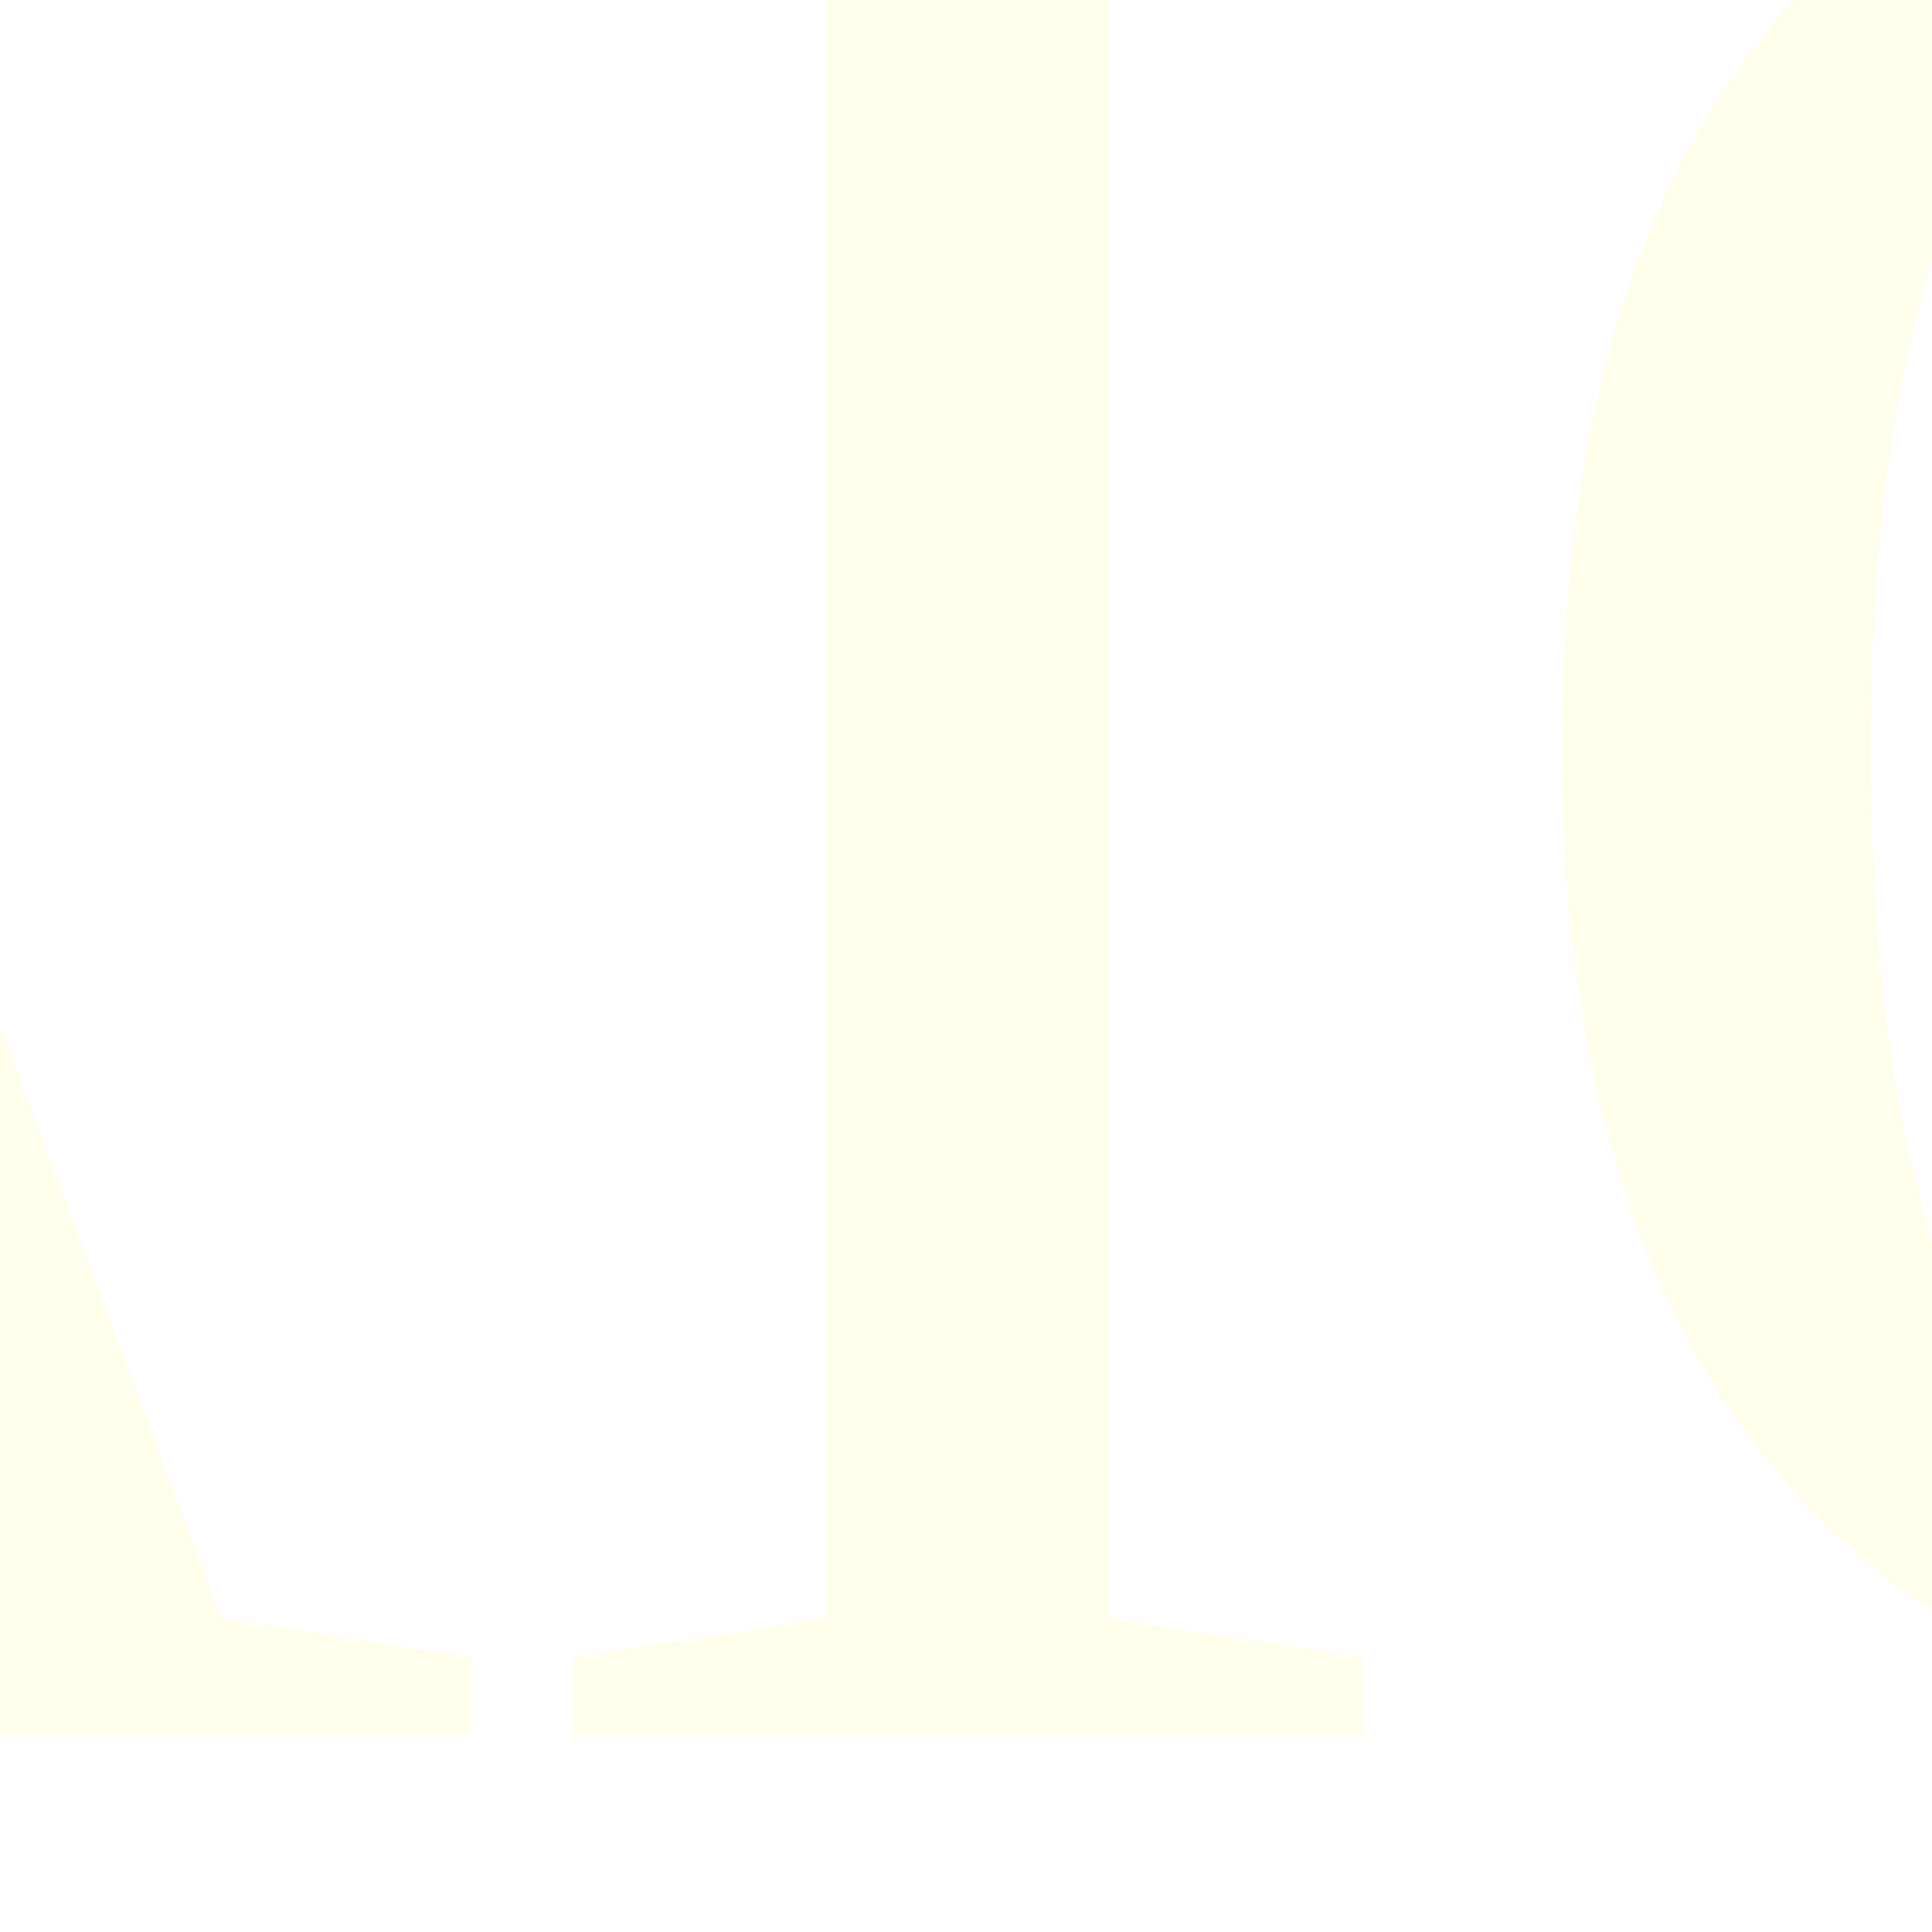
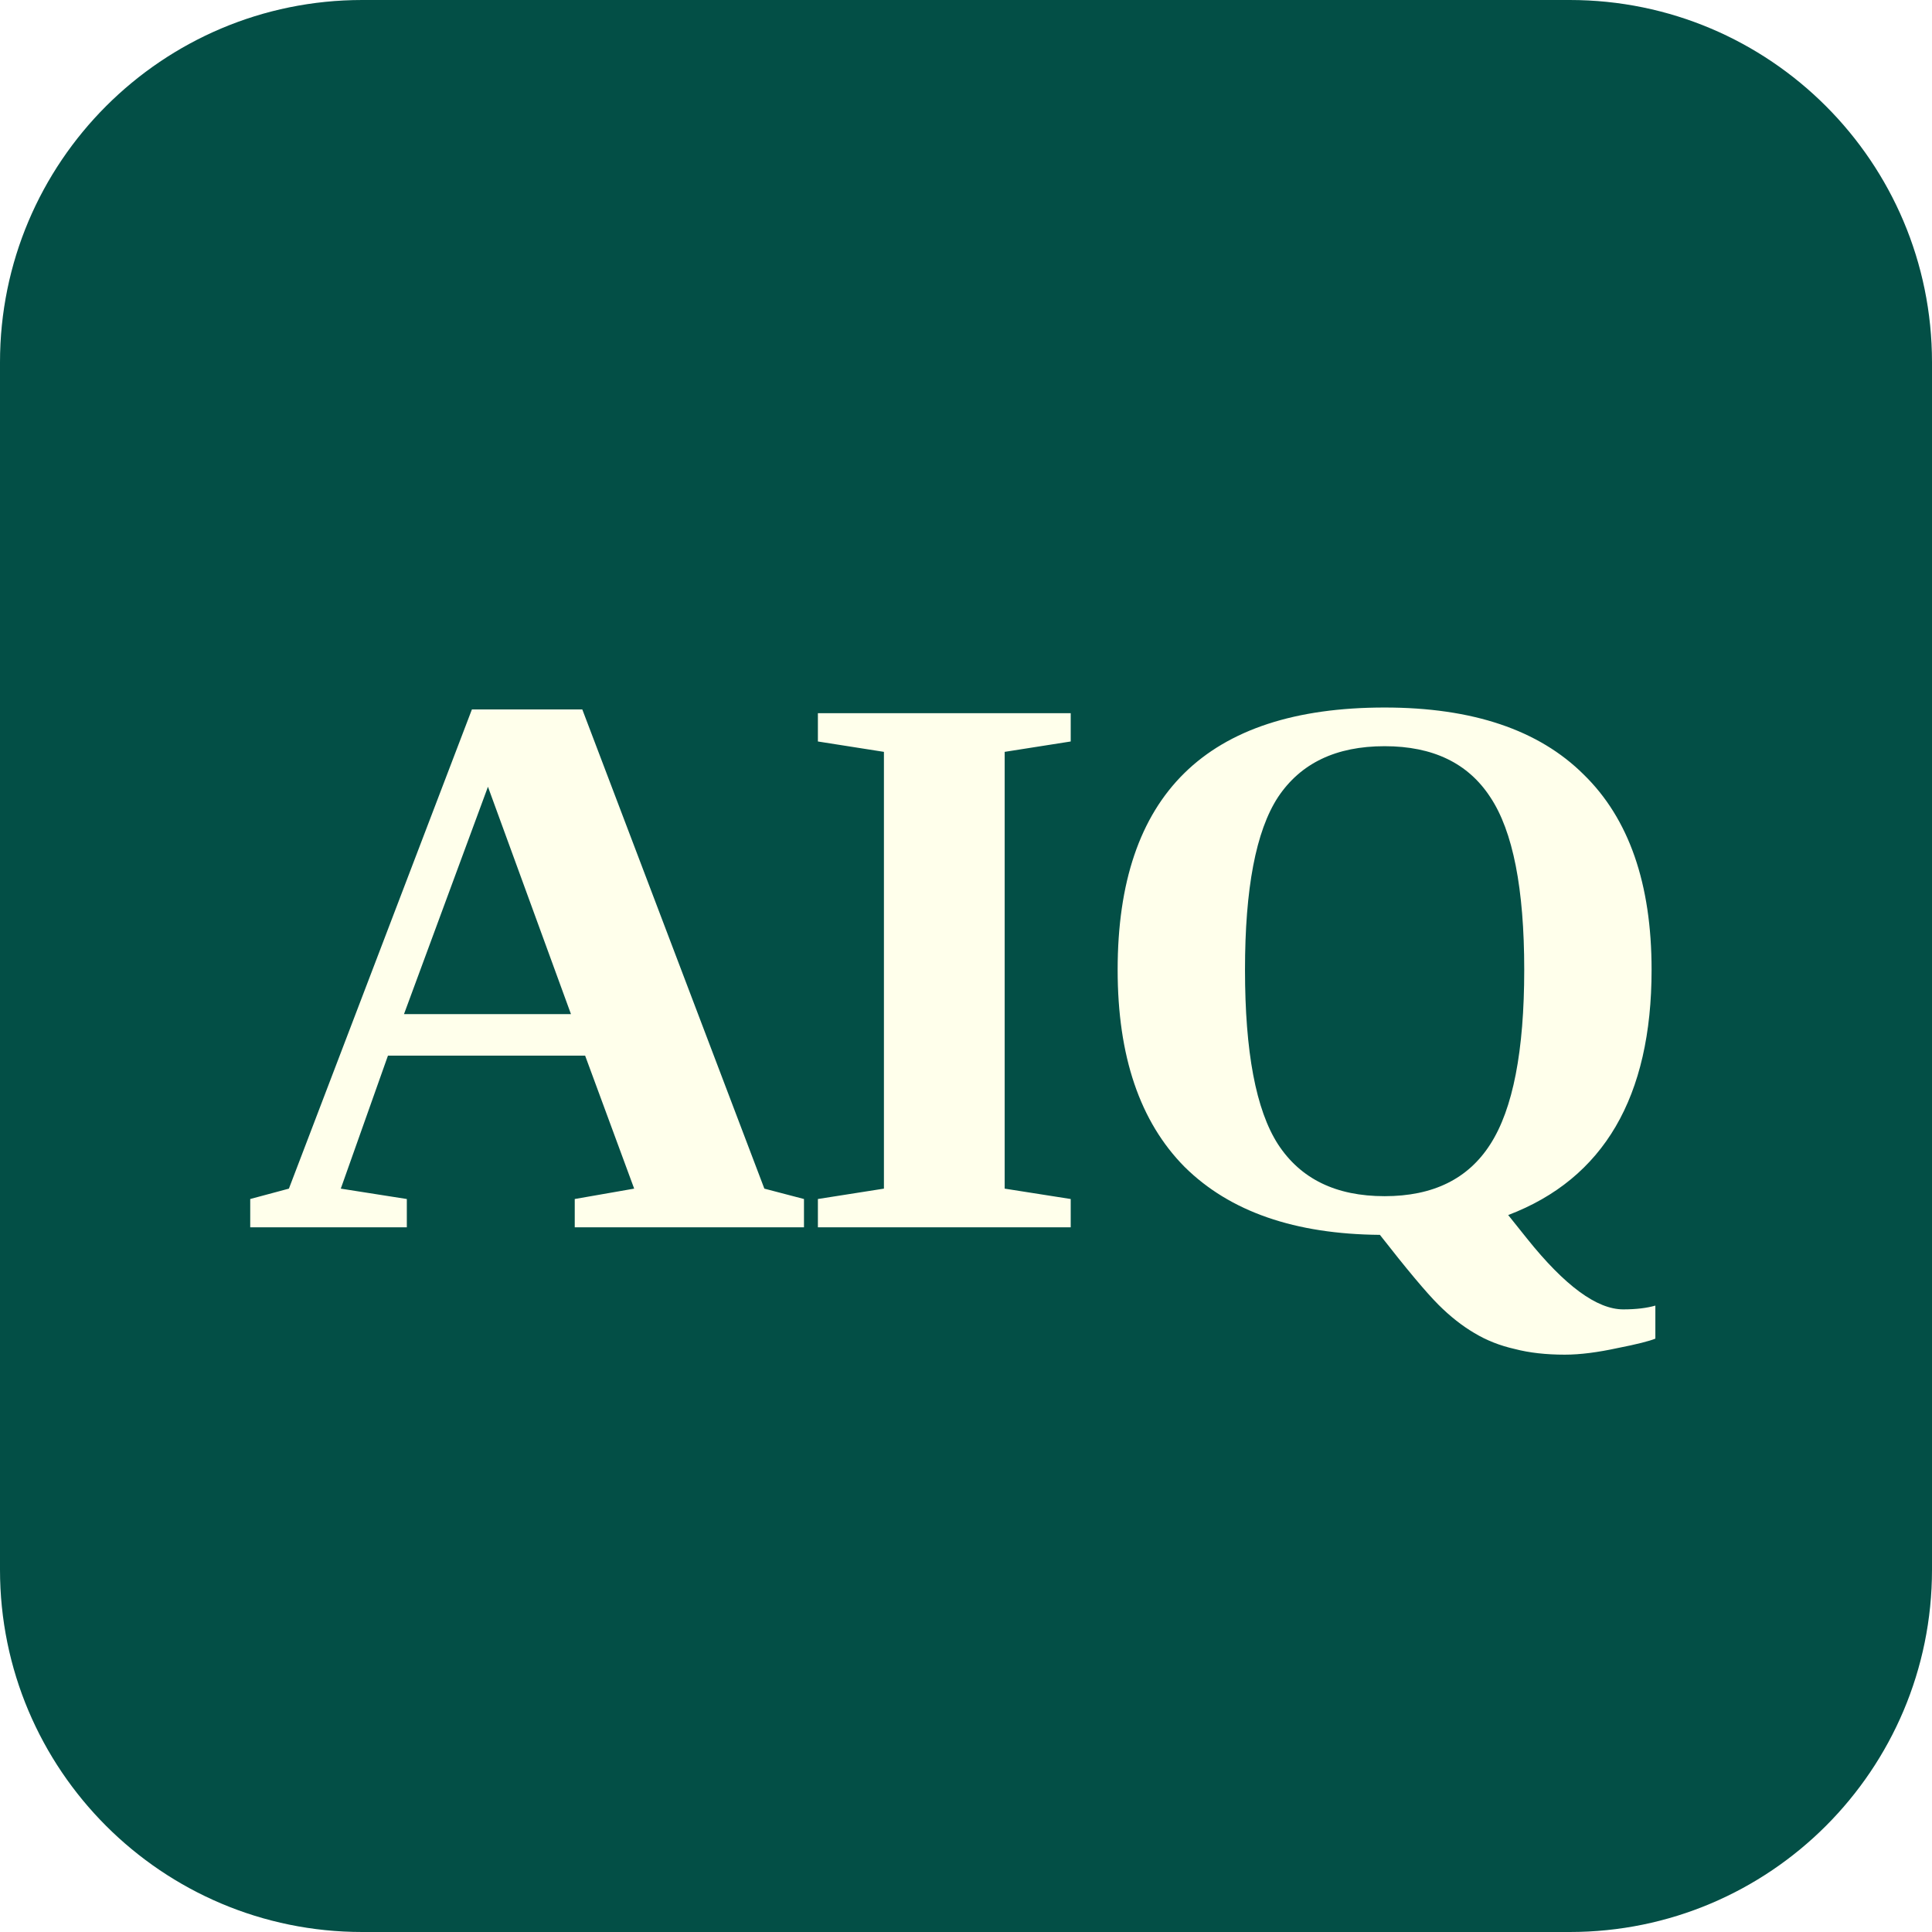
<svg xmlns="http://www.w3.org/2000/svg" viewBox="0 0 32 32">
-   <text x="50%" y="54%" dominant-baseline="middle" text-anchor="middle" font-family="Georgia, 'Times New Roman', serif" font-size="50" font-weight="500" fill="#ffffeb" letter-spacing="-0.5">AIQ</text>
+   <rect width="32" height="32" rx="6" fill="#034f46" />
+   <text x="50%" y="52%" dominant-baseline="middle" text-anchor="middle" font-family="Georgia, 'Times New Roman', serif" font-size="13" font-weight="600" fill="#ffffeb" letter-spacing="-0.3">AIQ</text>
</svg>
